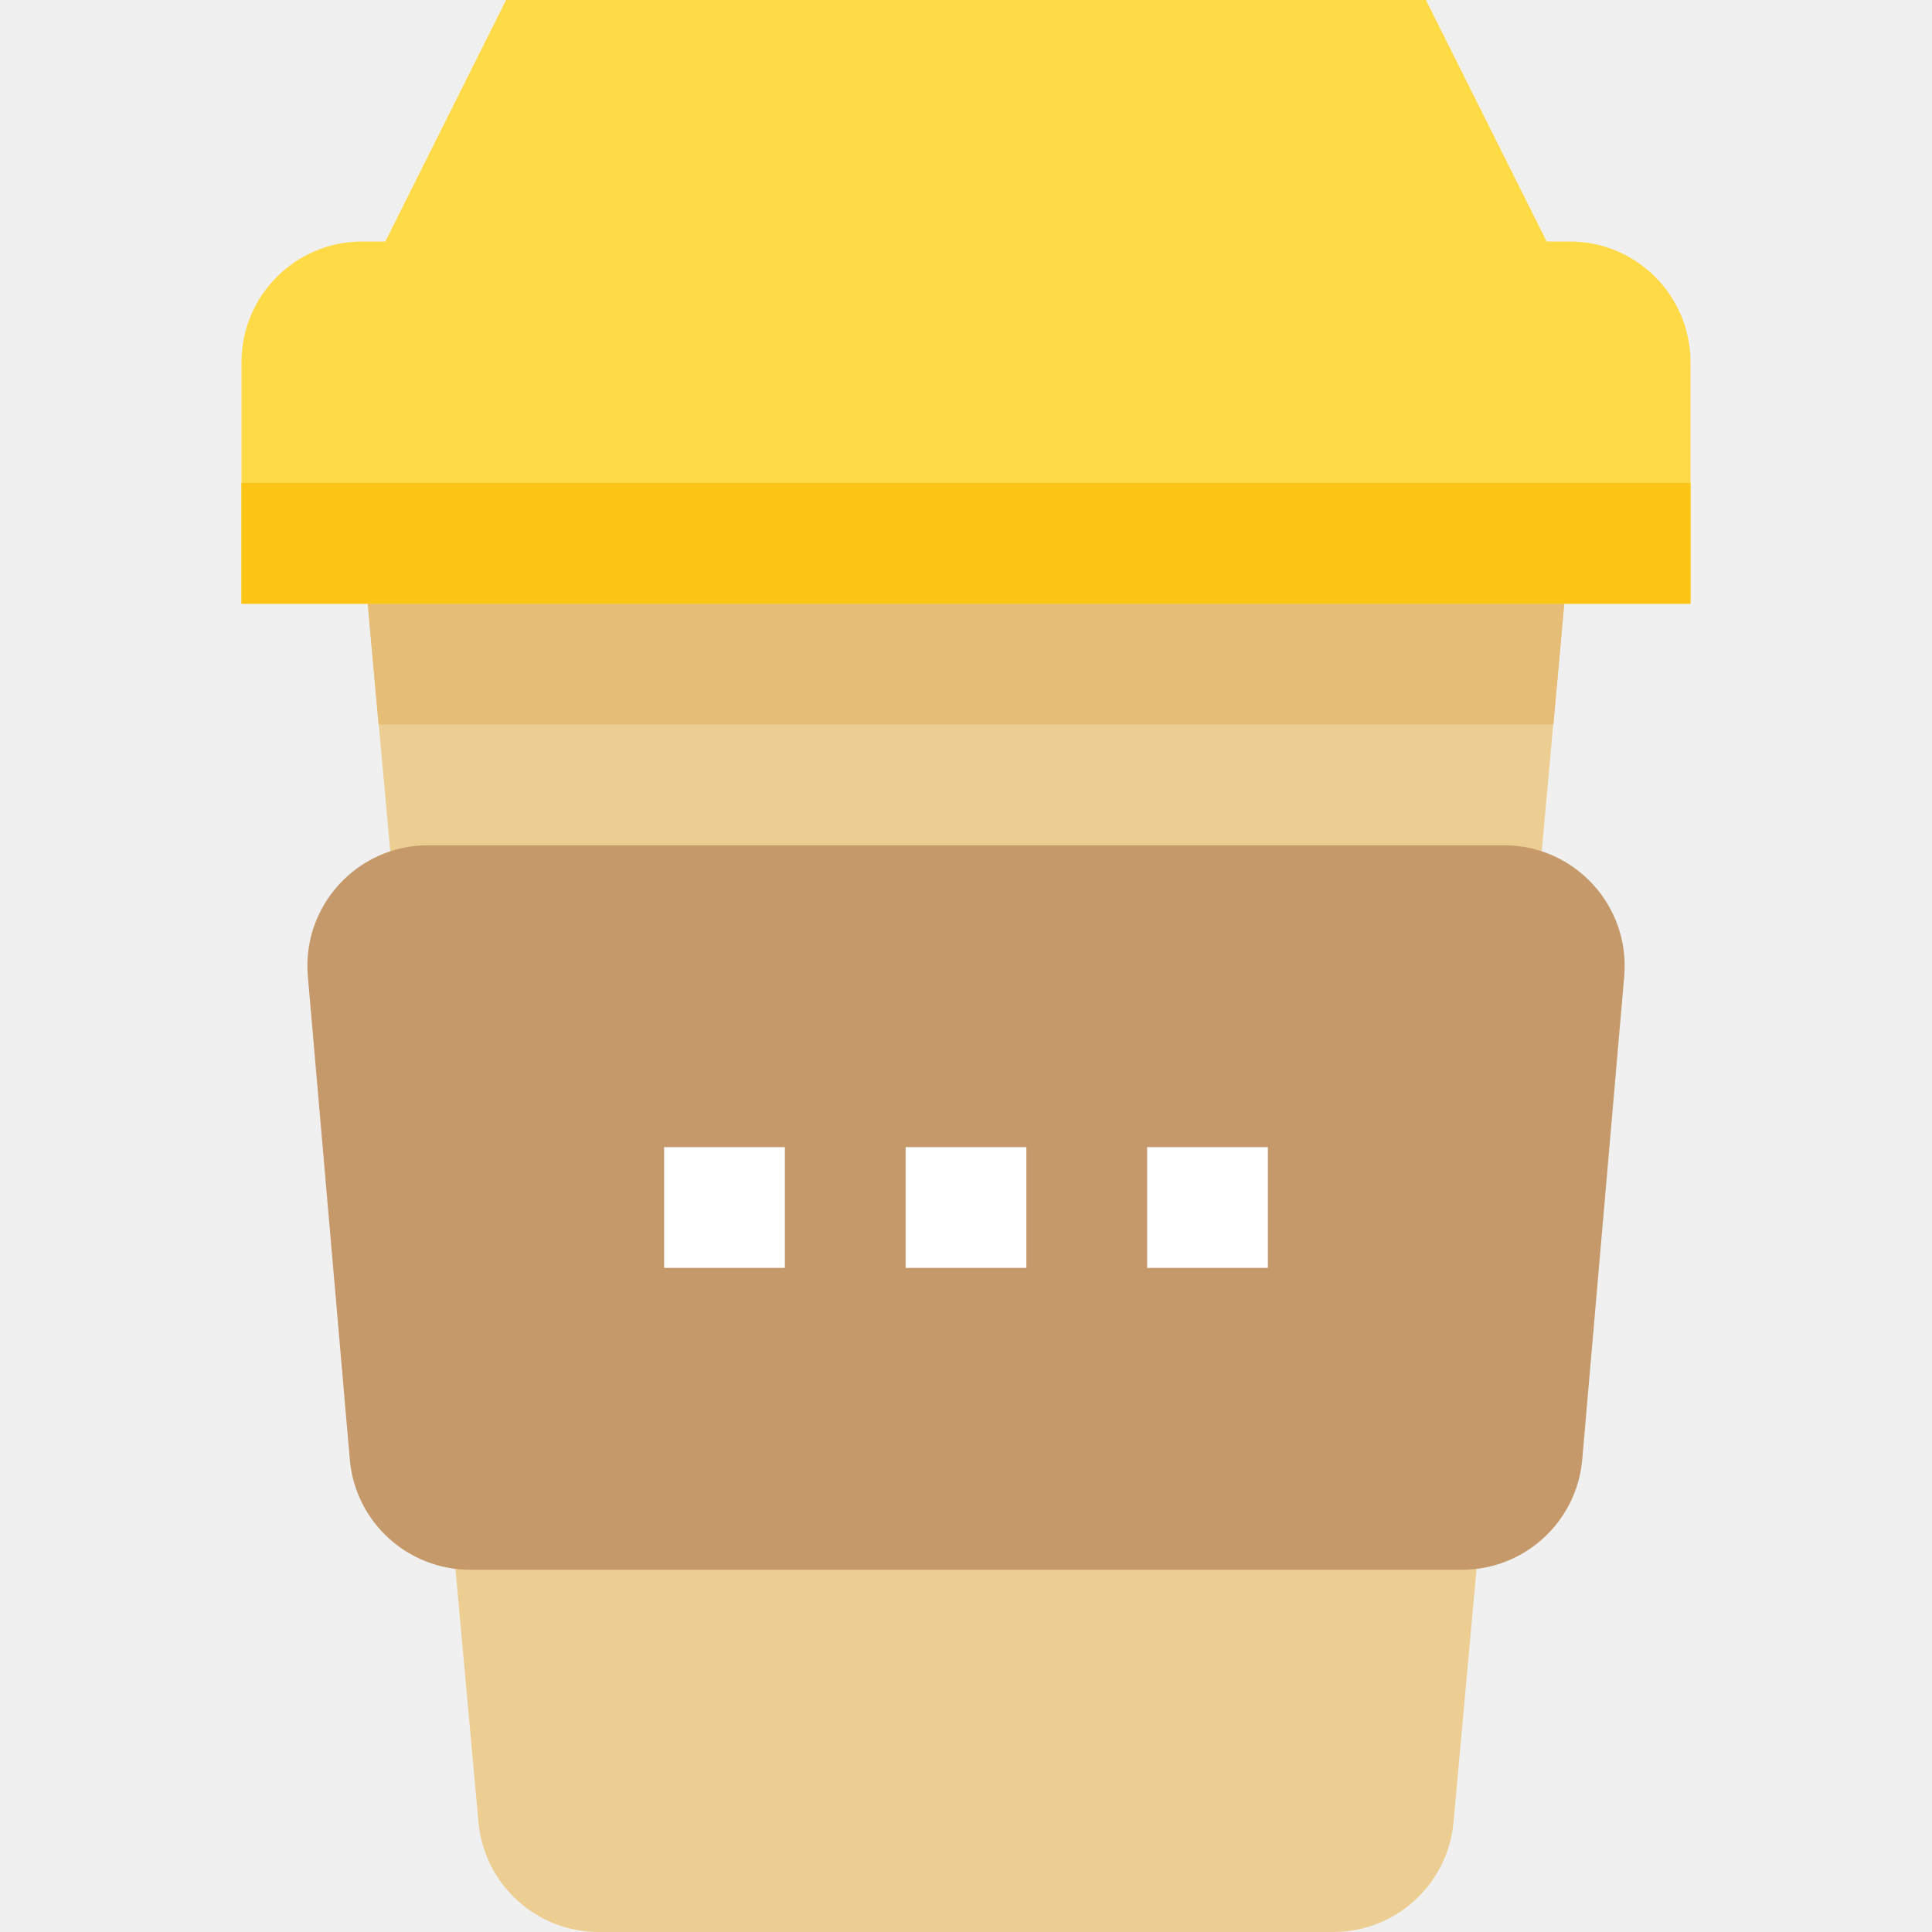
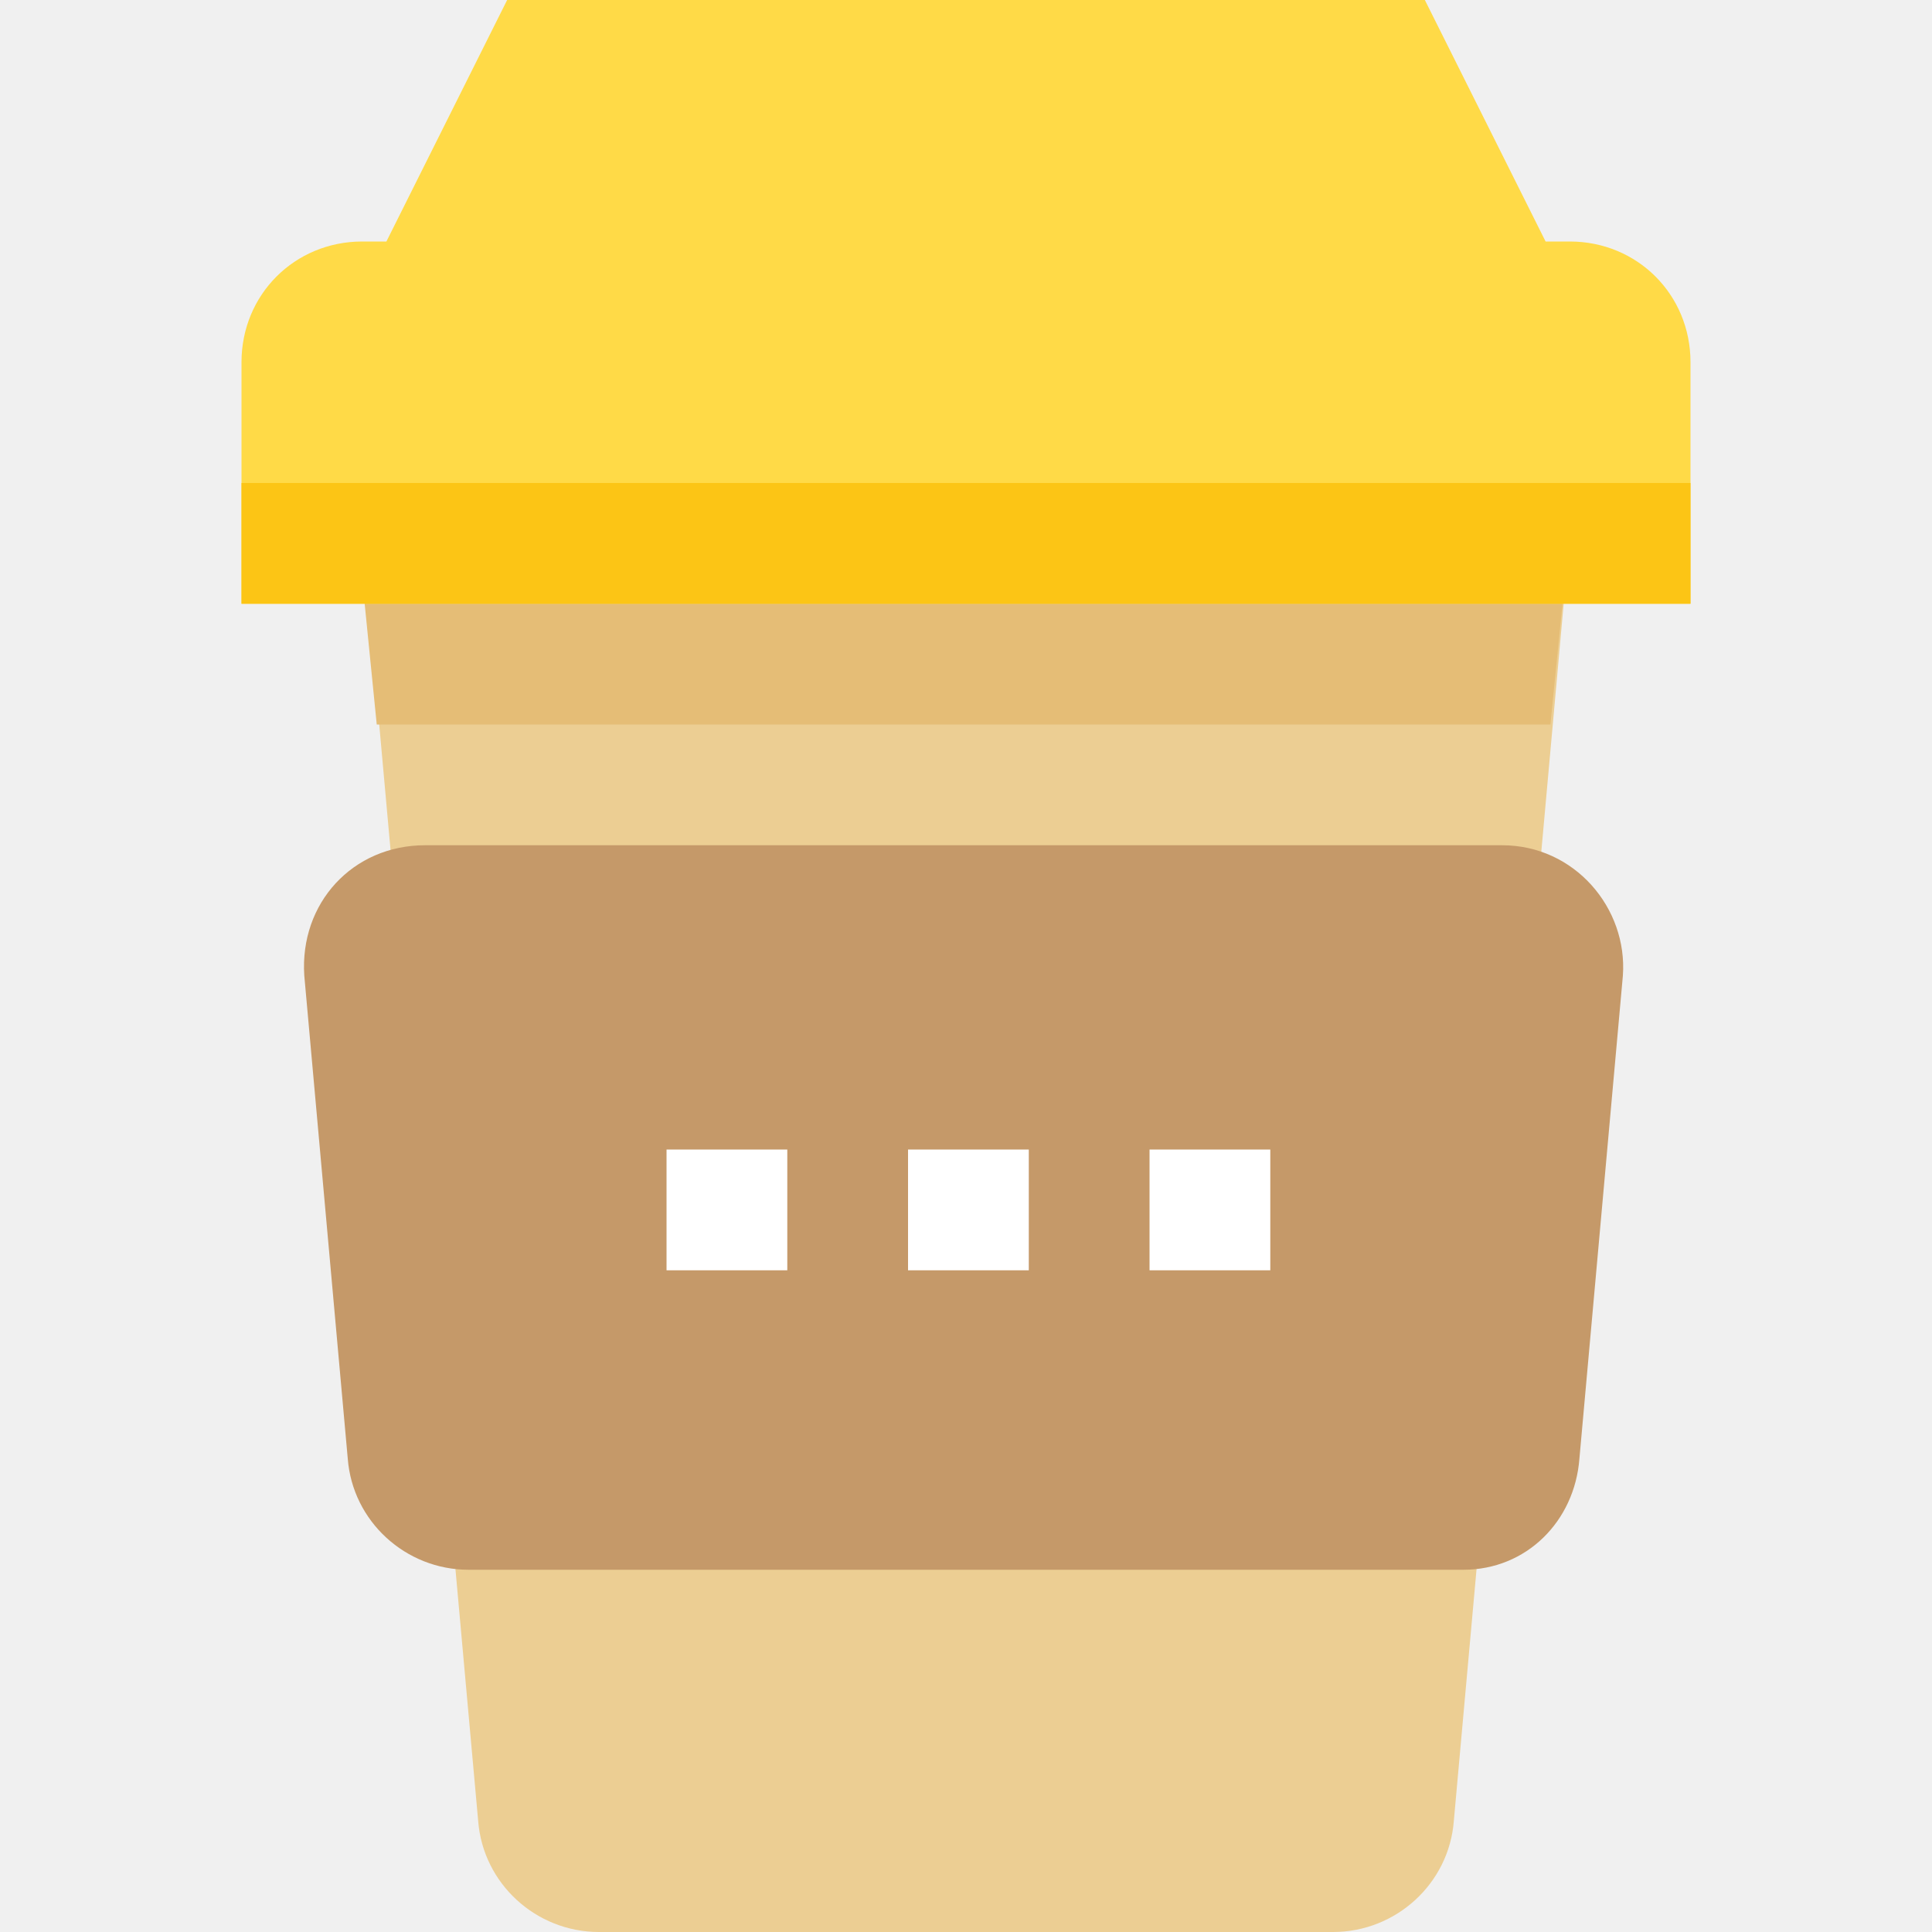
- <svg xmlns="http://www.w3.org/2000/svg" height="512pt" viewBox="-64 0 512 512" width="512pt">
-   <path d="m353.441 128-32.242 354.895c-1.488 16.48-15.312 29.105-31.871 29.105h-194.656c-16.543 0-30.367-12.625-31.871-29.105l-32.242-354.895zm0 0" fill="#ecce93" />
-   <path d="m353.441 128-5.762 64h-311.359l-5.762-64zm0 0" fill="#e5bd76" />
-   <path d="m384 160h-384v-64c0-17.68 14.32-32 32-32h6.113l32-64h243.773l32 64h6.113c17.68 0 32 14.32 32 32zm0 0" fill="#ffda47" />
-   <path d="m323.426 416h-262.852c-16.59 0-30.445-12.688-31.871-29.23l-11.117-128c-1.648-18.691 13.102-34.77 31.871-34.77h285.102c18.77 0 33.504 16.078 31.875 34.77l-11.121 128c-1.441 16.543-15.281 29.23-31.887 29.23zm0 0" fill="#c59969" />
-   <g fill="#fff">
-     <path d="m112 304h32v32h-32zm0 0" />
-     <path d="m176 304h32v32h-32zm0 0" />
-     <path d="m240 304h32v32h-32zm0 0" />
+ <svg xmlns="http://www.w3.org/2000/svg" version="1.1" id="Layer_1" x="0px" y="0px" viewBox="0 0 40 40" style="enable-background:new 0 0 40 40;" xml:space="preserve">
+   <style type="text/css">
+ 	.st0{fill:none;}
+ 	.st1{fill:#ECCE93;}
+ 	.st2{fill:#E5BD76;}
+ 	.st3{fill:#FFDA47;}
+ 	.st4{fill:#C59969;}
+ 	.st5{fill:#FFFFFF;}
+ 	.st6{fill:#FCC515;}
+ </style>
+   <g>
+     <path class="st0" d="M0,0h40v40H0V0z" />
+     <g>
+       <path class="st1" d="M32.6,10l-2.5,27.7C30,39,28.9,40,27.6,40H12.4c-1.3,0-2.4-1-2.5-2.3L7.4,10H32.6z" />
+       <path class="st2" d="M32.6,10l-0.5,5H7.8l-0.5-5H32.6z" />
+       <path class="st3" d="M35,12.5H5v-5C5,6.1,6.1,5,7.5,5H8l2.5-5h19L32,5h0.5C33.9,5,35,6.1,35,7.5V12.5z" />
+       <path class="st4" d="M30.3,32.5H9.7c-1.3,0-2.4-1-2.5-2.3l-0.9-10c-0.1-1.5,1-2.7,2.5-2.7h22.3c1.5,0,2.6,1.3,2.5,2.7l-0.9,10    C32.6,31.5,31.6,32.5,30.3,32.5z" />
+       <path class="st5" d="M13.8,23.8h2.5v2.5h-2.5V23.8z M18.8,23.8h2.5v2.5h-2.5V23.8z M23.8,23.8h2.5v2.5h-2.5V23.8z" />
+       <path class="st6" d="M5,10h30v2.5H5V10z" />
+     </g>
  </g>
-   <path d="m0 128h384v32h-384zm0 0" fill="#fcc515" />
</svg>
